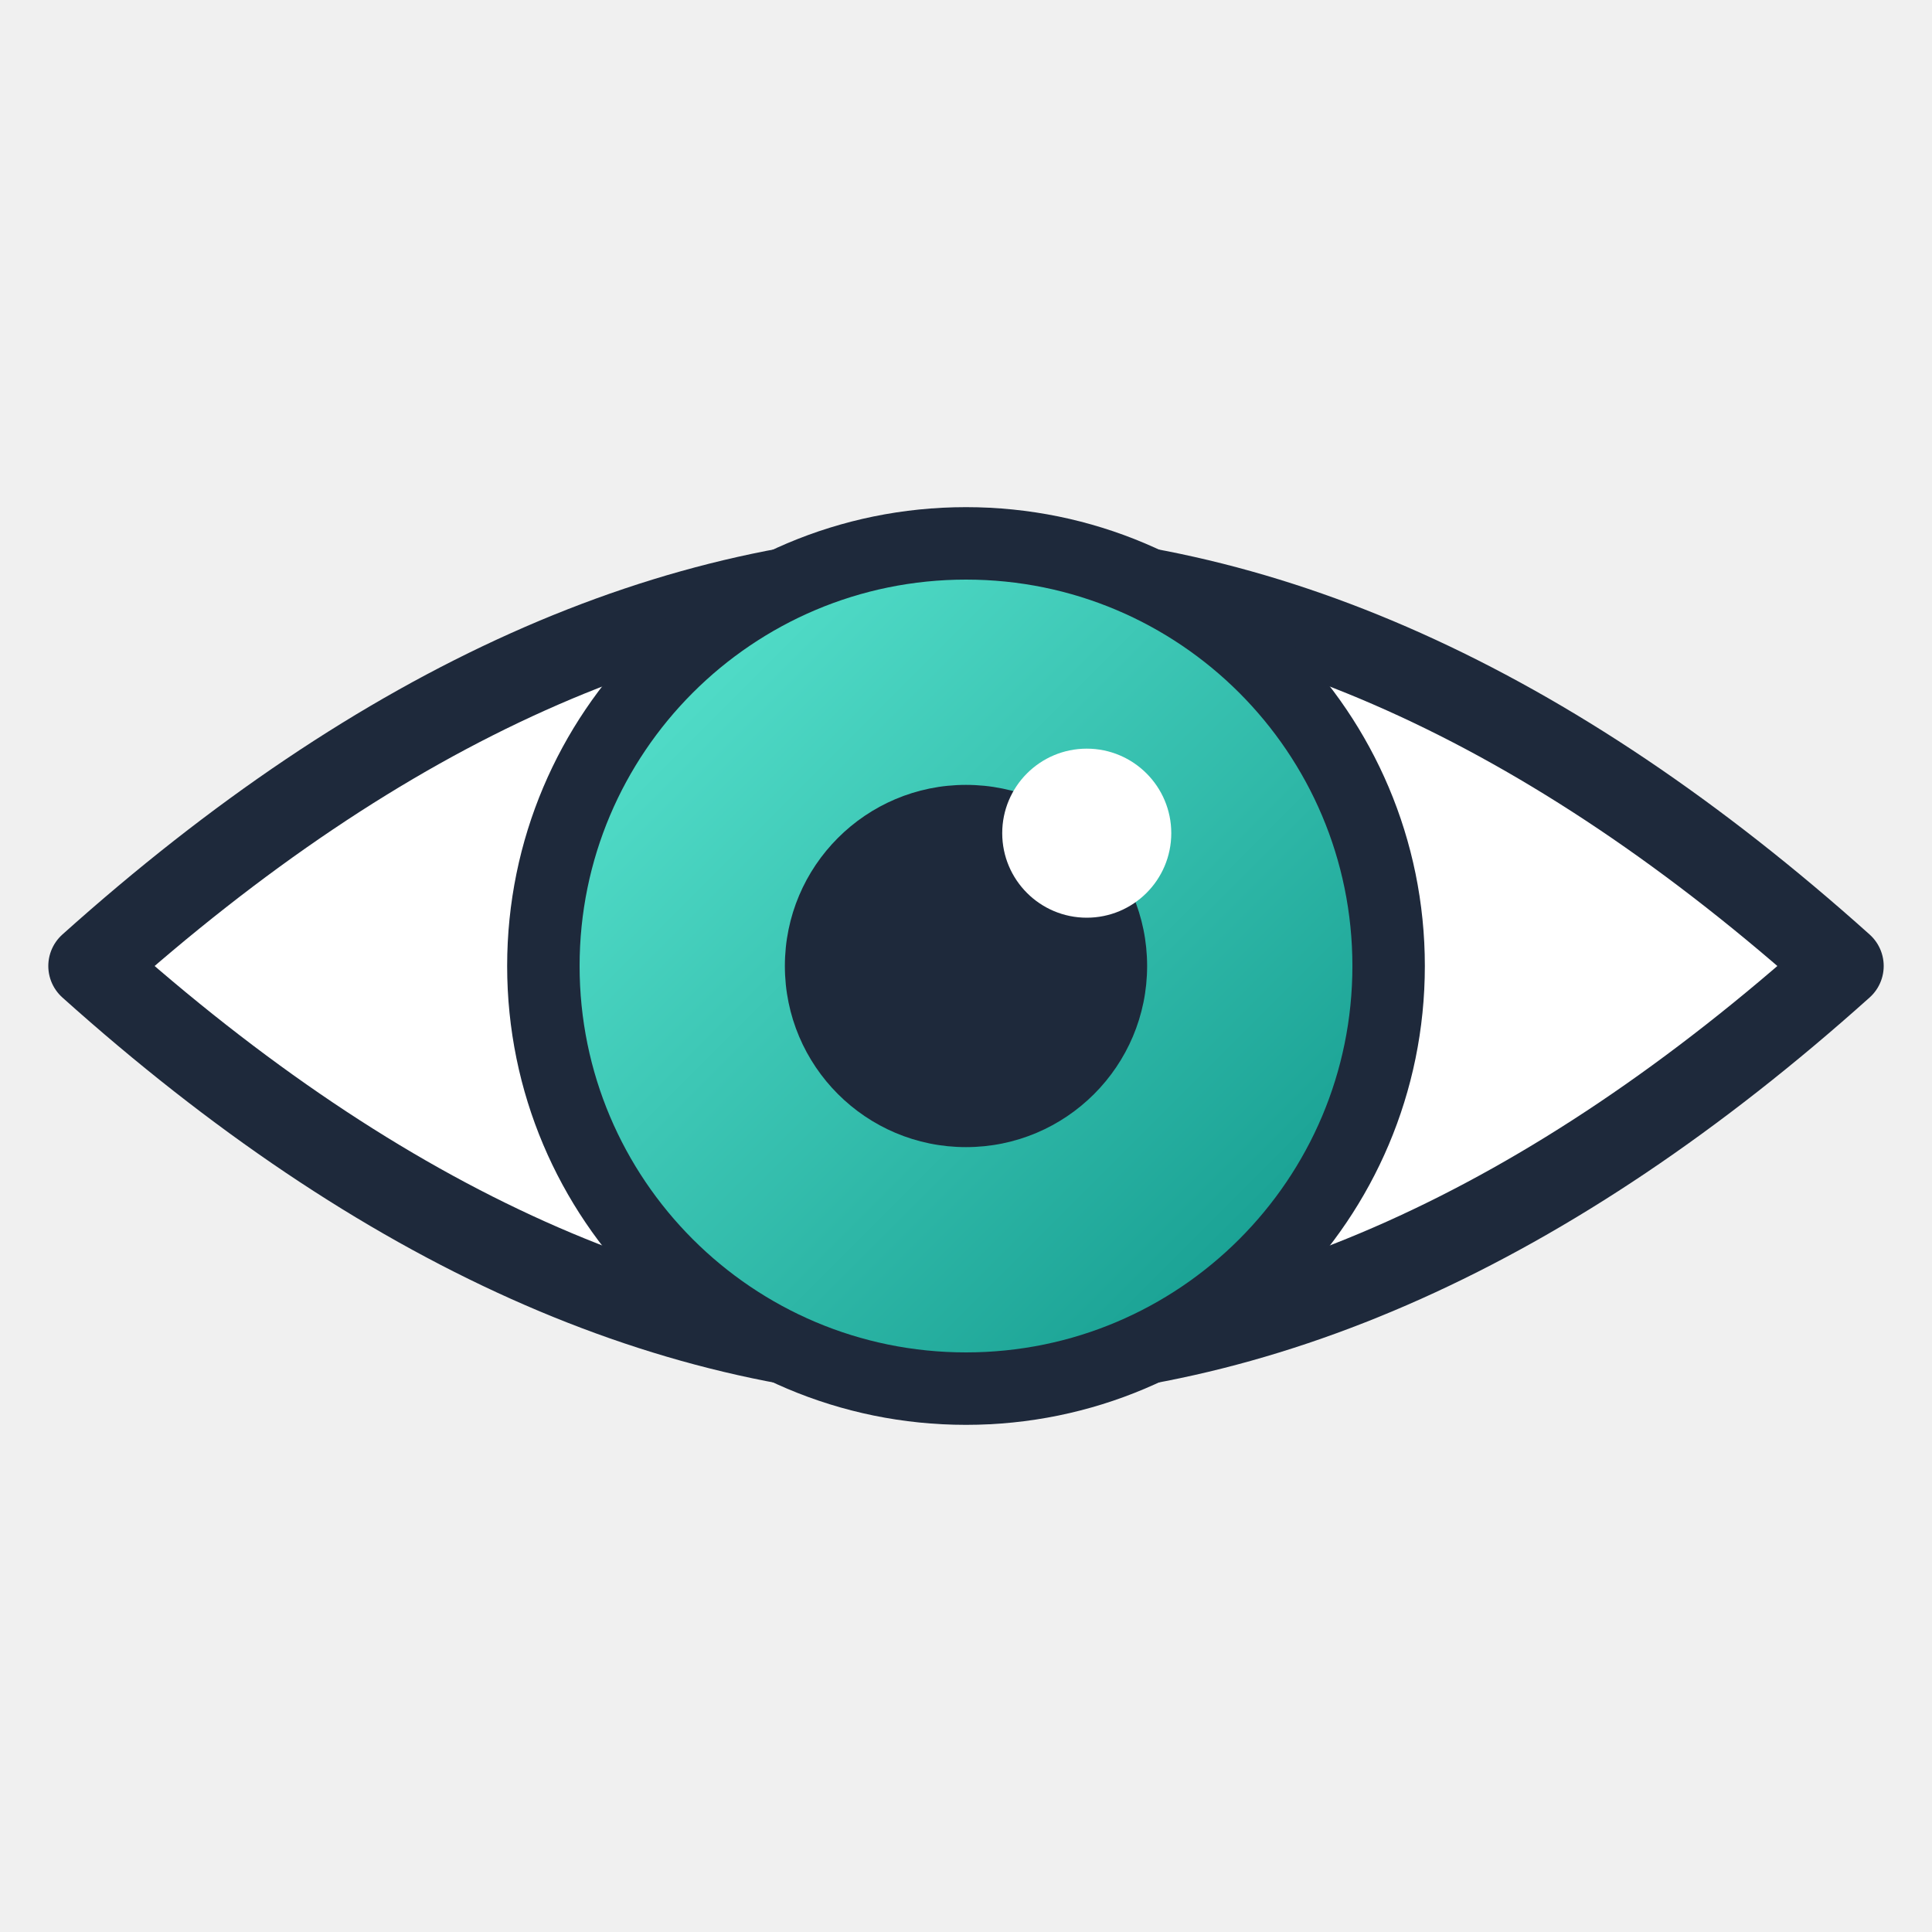
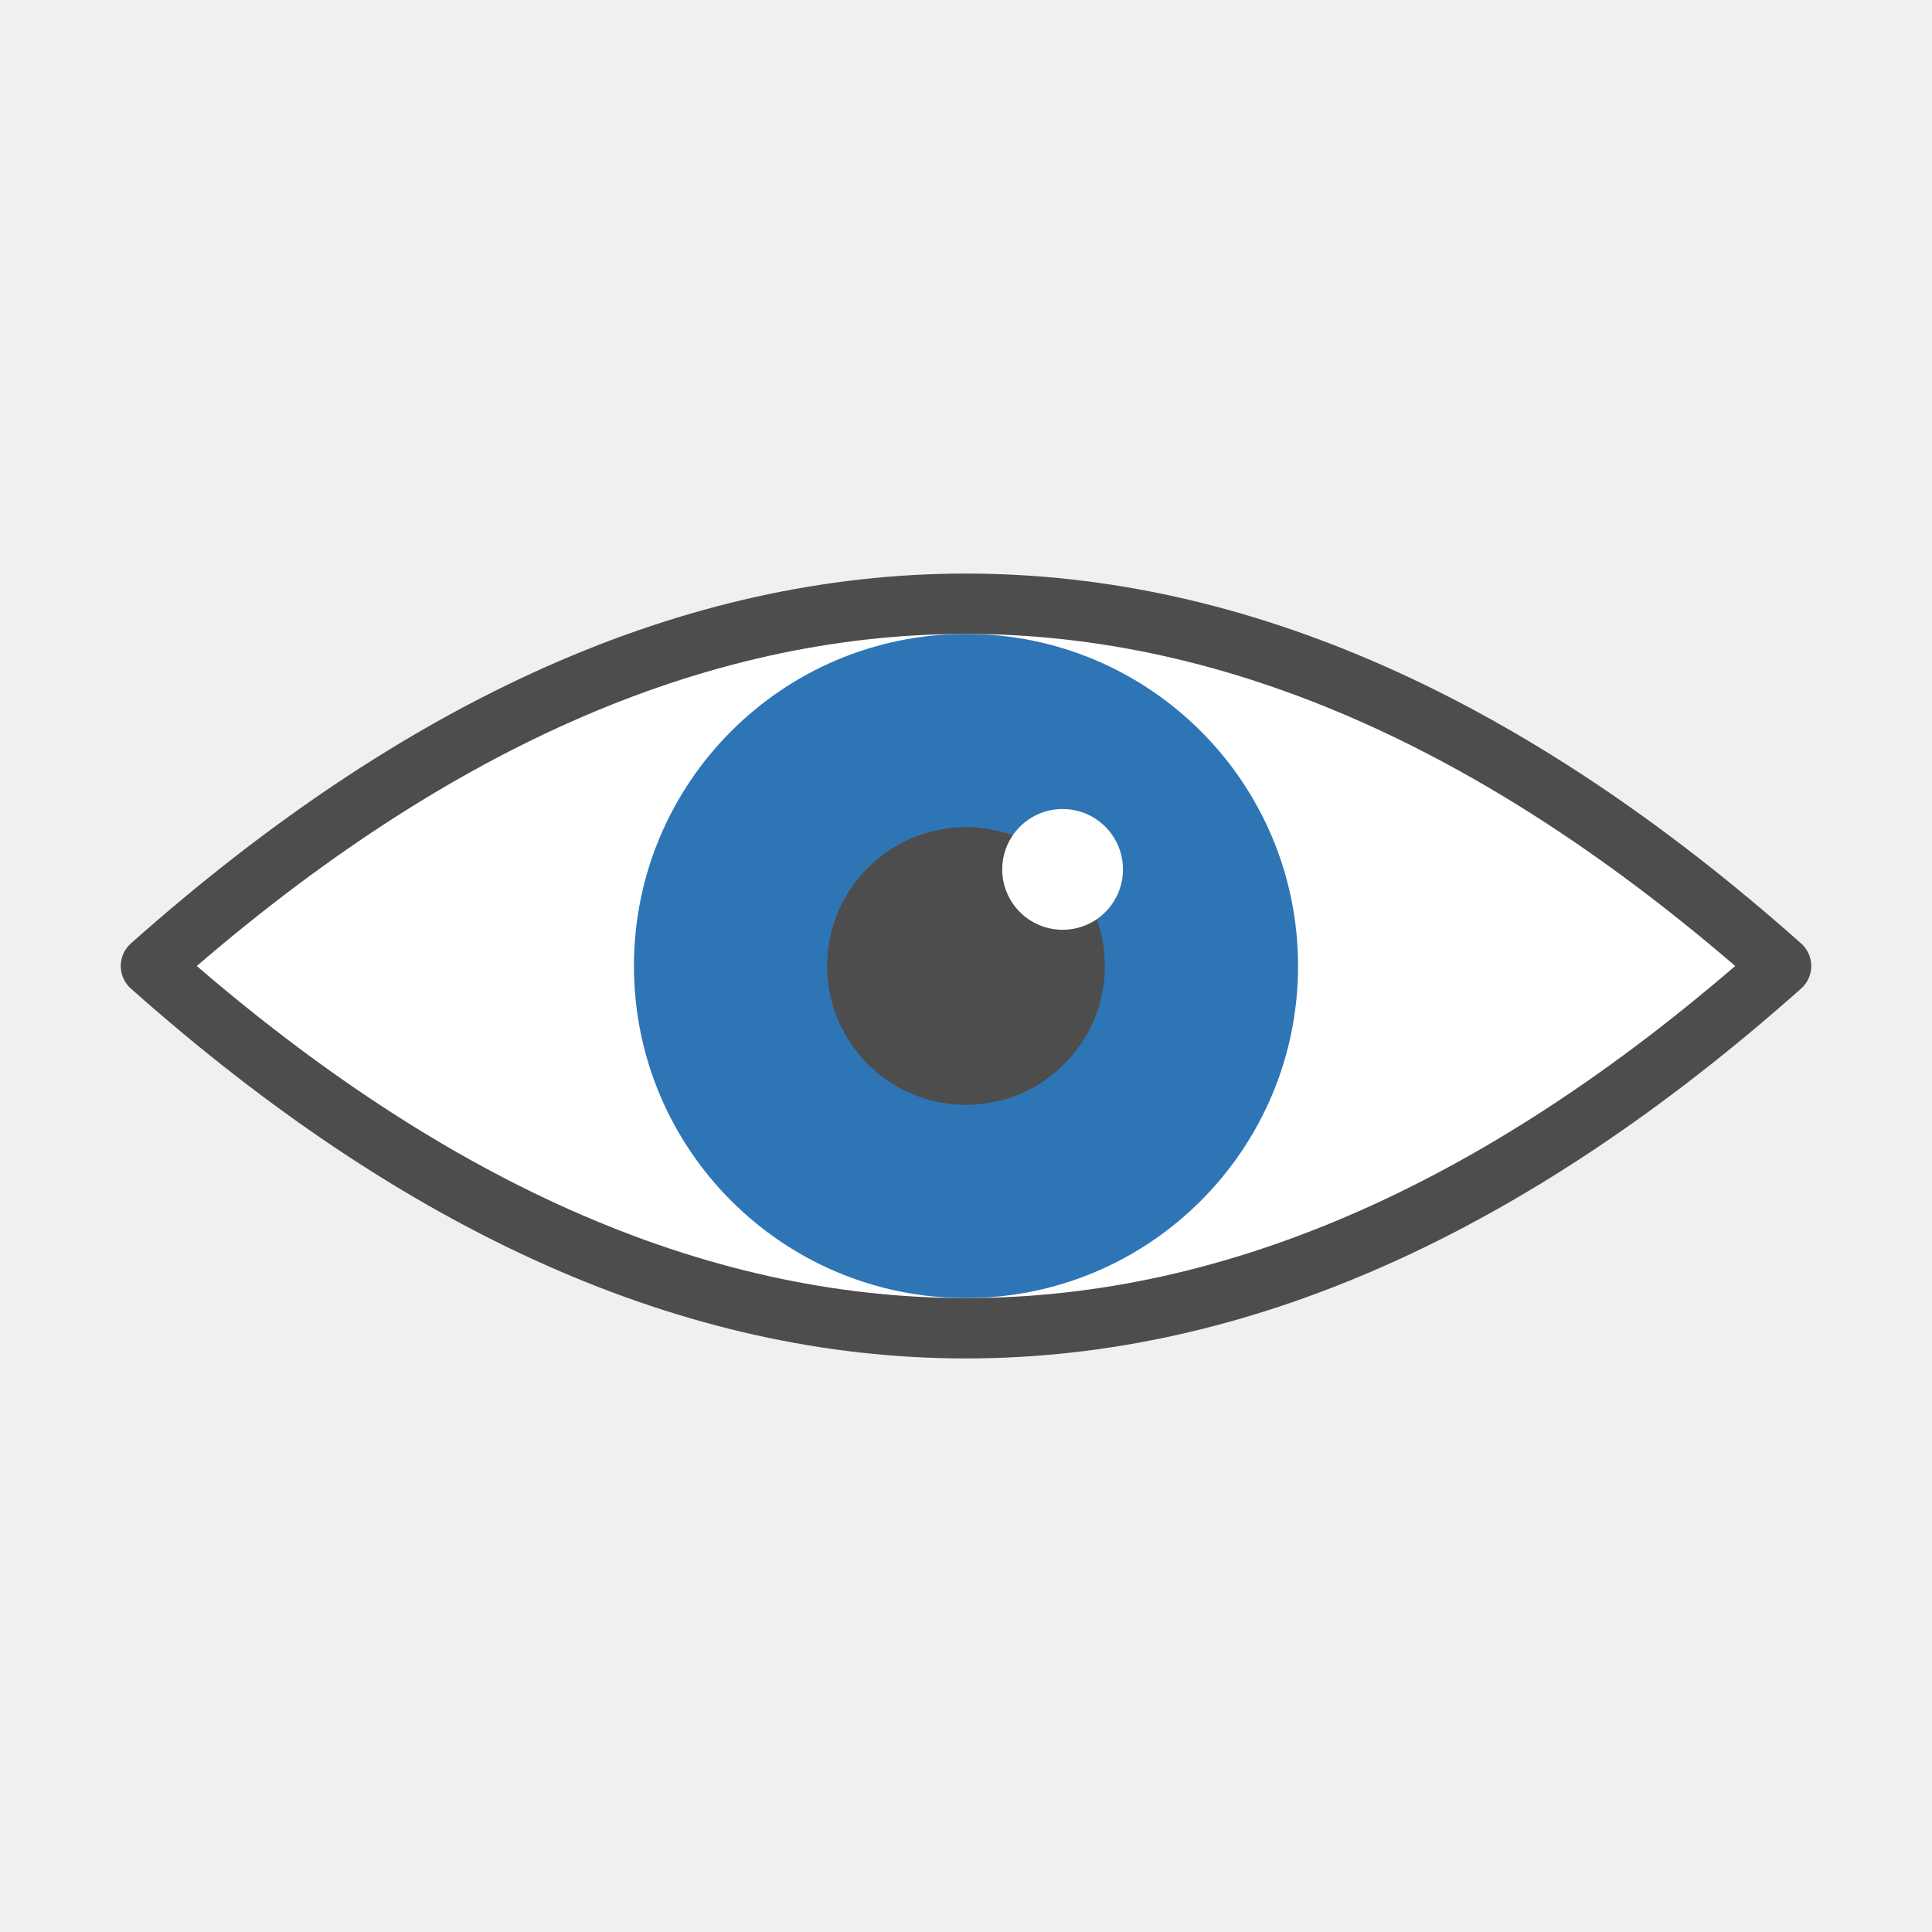
- <svg xmlns="http://www.w3.org/2000/svg" width="32" height="32" viewBox="0 0 32 32">
-   <defs>
-     <linearGradient id="dev" x1="0" y1="1" x2="1" y2="0">
-       <stop offset="0" stop-color="#3B82F6" />
-       <stop offset="0.5" stop-color="#E9D5C3" />
-       <stop offset="1" stop-color="#F97316" />
-     </linearGradient>
-     <linearGradient id="scale" x1="0" y1="1" x2="0" y2="0">
-       <stop offset="0" stop-color="#3B82F6" />
-       <stop offset="0.5" stop-color="#EDE4DA" />
-       <stop offset="1" stop-color="#F97316" />
-     </linearGradient>
-     <linearGradient id="steelL" x1="0" y1="0" x2="0" y2="1">
-       <stop offset="0" stop-color="#D5DDE7" />
-       <stop offset="1" stop-color="#CBD5E1" />
-     </linearGradient>
-     <linearGradient id="steelR" x1="0" y1="0" x2="0" y2="1">
-       <stop offset="0" stop-color="#A9B6C7" />
-       <stop offset="1" stop-color="#94A3B8" />
-     </linearGradient>
-     <linearGradient id="therm" x1="0" y1="1" x2="0" y2="0">
-       <stop offset="0" stop-color="#3B82F6" />
-       <stop offset="0.38" stop-color="#10B981" />
-       <stop offset="0.68" stop-color="#FACC15" />
-       <stop offset="1" stop-color="#EF4444" />
-     </linearGradient>
-     <linearGradient id="thermD" x1="0" y1="1" x2="1" y2="0">
-       <stop offset="0" stop-color="#3B82F6" />
-       <stop offset="0.4" stop-color="#10B981" />
-       <stop offset="0.7" stop-color="#FACC15" />
-       <stop offset="1" stop-color="#EF4444" />
-     </linearGradient>
-     <linearGradient id="elev" x1="0" y1="1" x2="0" y2="0">
-       <stop offset="0" stop-color="#22C55E" />
-       <stop offset="0.5" stop-color="#FACC15" />
-       <stop offset="1" stop-color="#EF4444" />
-     </linearGradient>
-     <linearGradient id="ochre" x1="0" y1="0" x2="0" y2="1">
-       <stop offset="0" stop-color="#FCD34D" />
-       <stop offset="1" stop-color="#F59E0B" />
-     </linearGradient>
-     <linearGradient id="indigo" x1="0" y1="0" x2="1" y2="1">
-       <stop offset="0" stop-color="#A5B4FC" />
-       <stop offset="1" stop-color="#6366F1" />
-     </linearGradient>
-     <linearGradient id="teal" x1="0" y1="0" x2="1" y2="1">
-       <stop offset="0" stop-color="#5EEAD4" />
-       <stop offset="1" stop-color="#0D9488" />
-     </linearGradient>
-     <linearGradient id="orange" x1="0" y1="0" x2="1" y2="1">
-       <stop offset="0" stop-color="#FDBA74" />
-       <stop offset="1" stop-color="#F97316" />
-     </linearGradient>
-     <linearGradient id="gear" x1="0" y1="0" x2="1" y2="1">
-       <stop offset="0" stop-color="#94A3B8" />
-       <stop offset="1" stop-color="#64748B" />
-     </linearGradient>
-   </defs>
-   <path d="M1.5 16 Q16 3 30.5 16 Q16 29 1.5 16 Z" fill="white" stroke="#1E293B" stroke-width="1.4" stroke-linejoin="round" />
-   <circle cx="16" cy="16" r="7" fill="url(#teal)" stroke="#1E293B" stroke-width="1.2" stroke-linejoin="round" stroke-linecap="round" />
-   <circle cx="16" cy="16" r="3" fill="#1E293B" />
-   <circle cx="18" cy="13.8" r="1.4" fill="white" />
+ <svg xmlns="http://www.w3.org/2000/svg" width="32" height="32" viewBox="0 0 32 32" shape-rendering="geometricPrecision">
+   <path d="M2.5 16 Q16 4 29.5 16 Q16 28 2.5 16 Z" fill="#FFFFFF" stroke="#4D4D4D" stroke-width="1" stroke-linejoin="round" stroke-linecap="round" />
+   <circle cx="16" cy="16" r="5.5" fill="#2E75B6" />
+   <circle cx="16" cy="16" r="2.3" fill="#4D4D4D" />
+   <circle cx="17.6" cy="14.4" r="1" fill="white" />
</svg>
